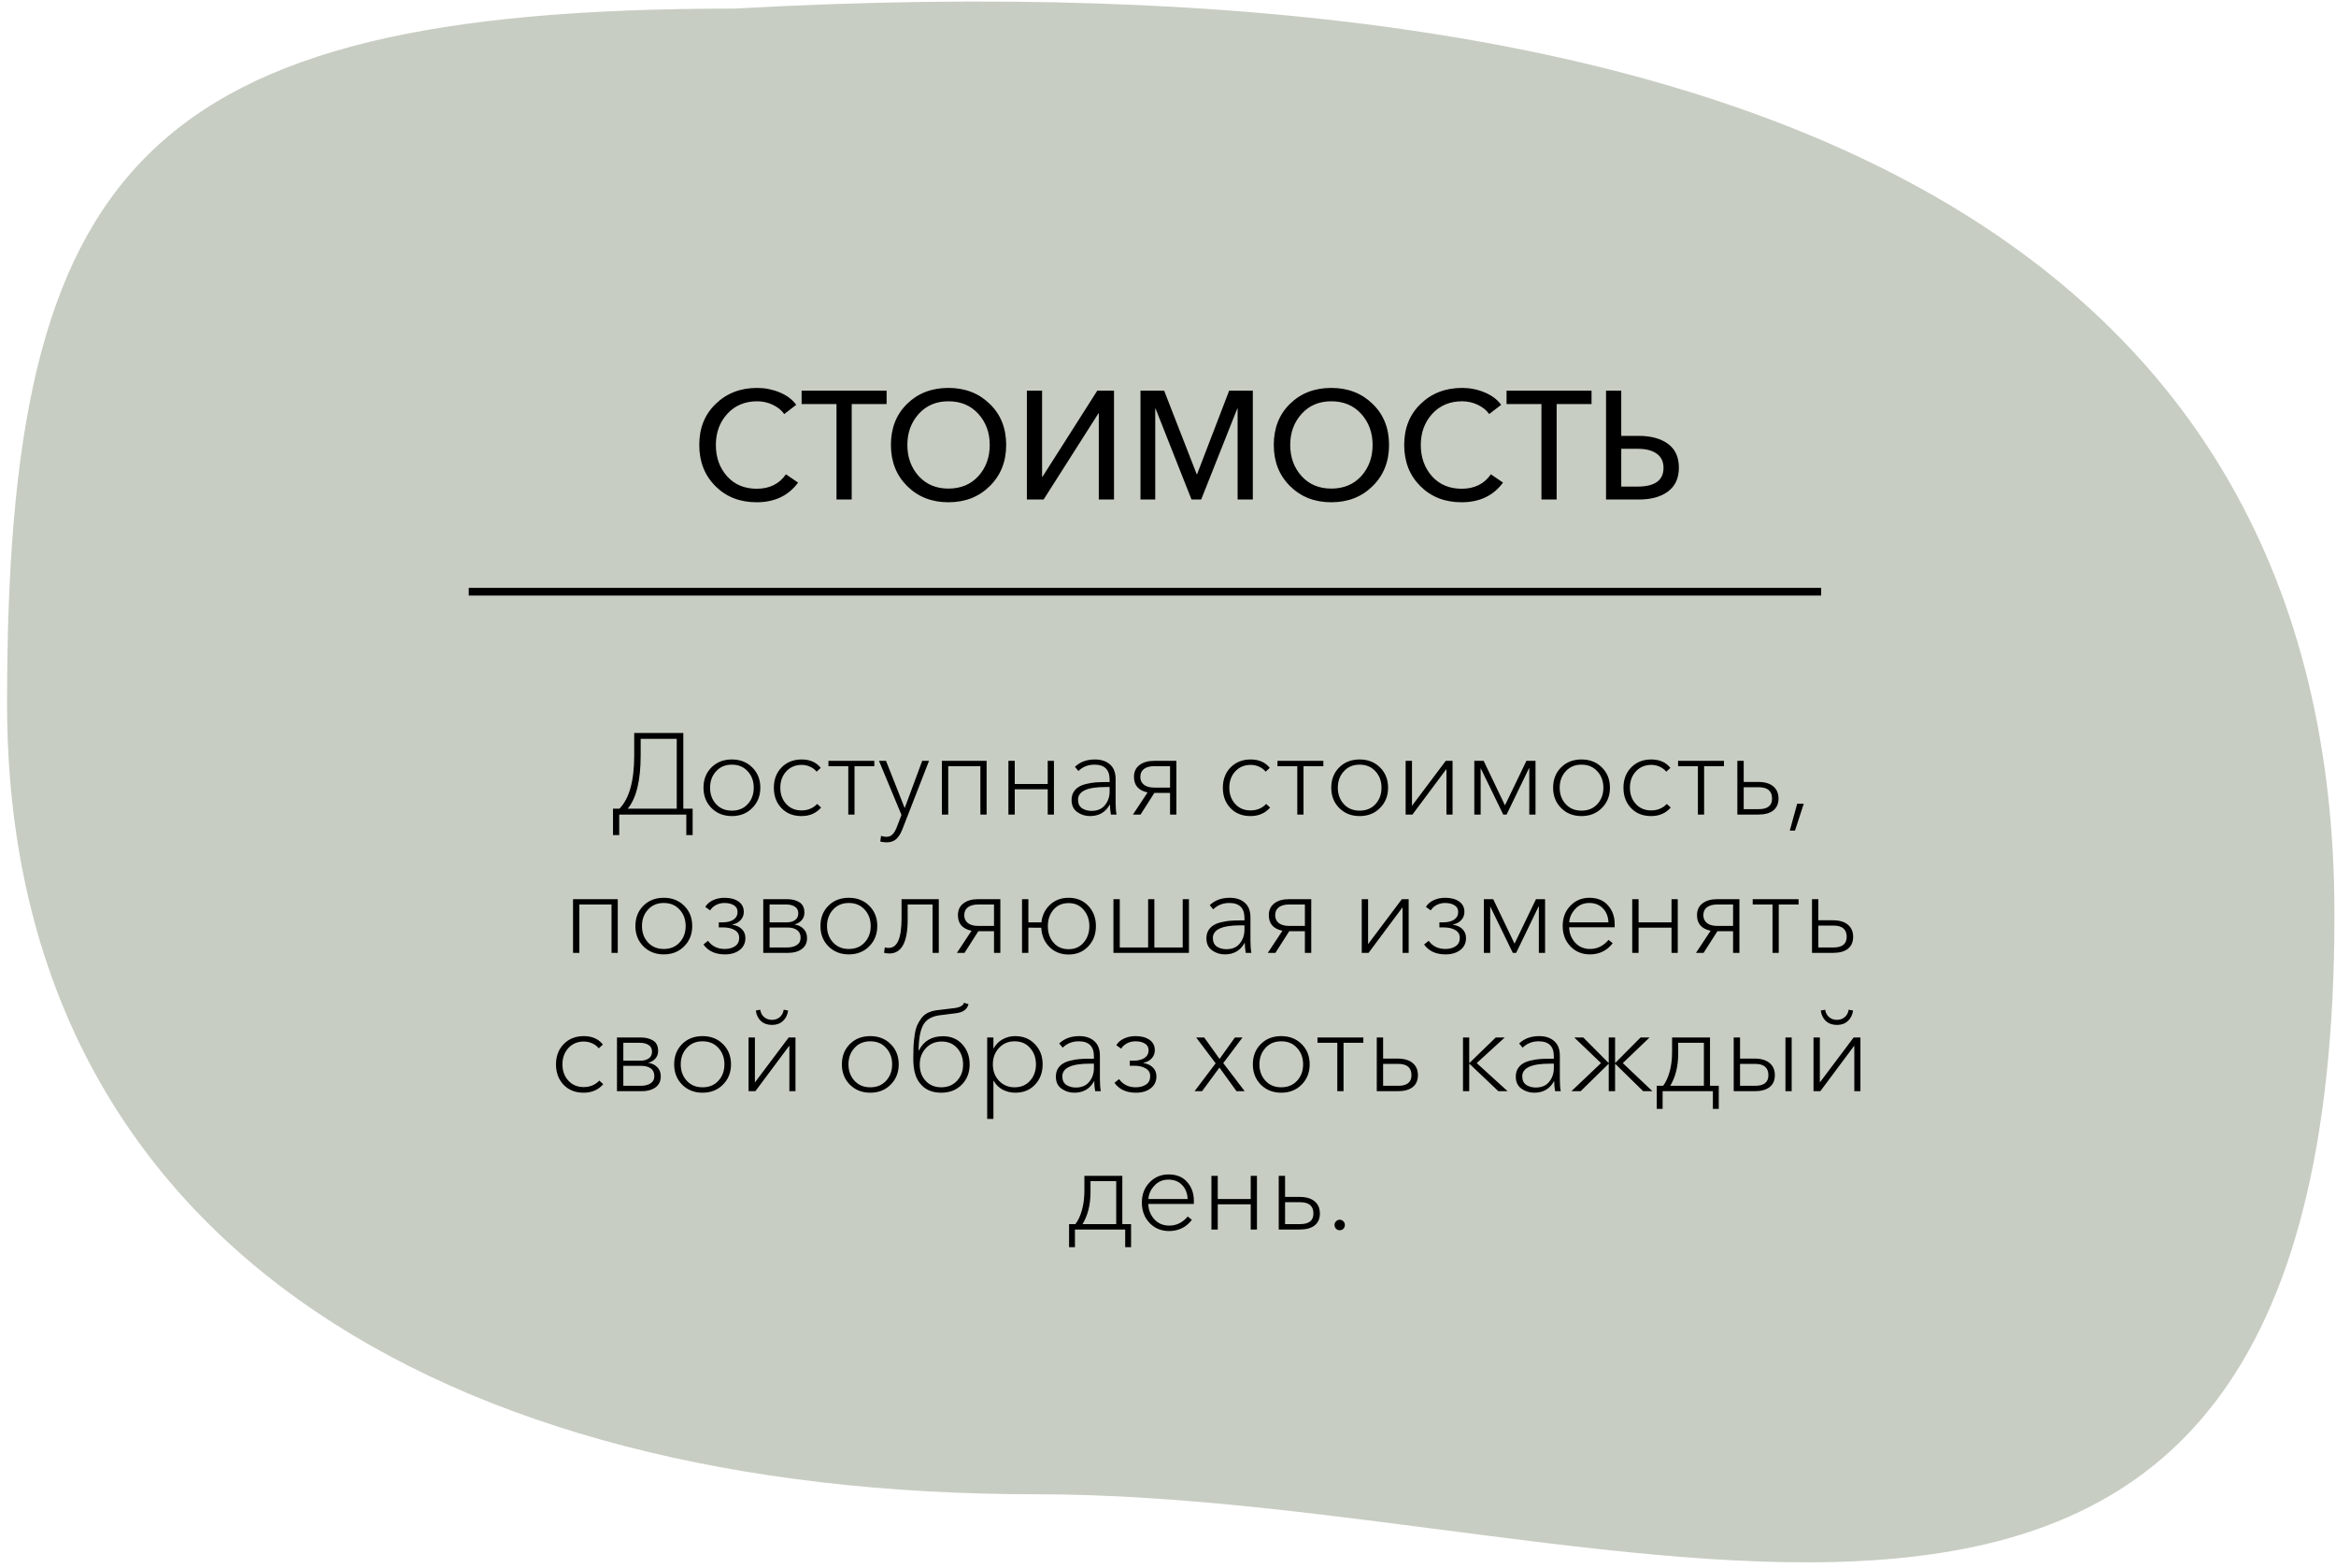
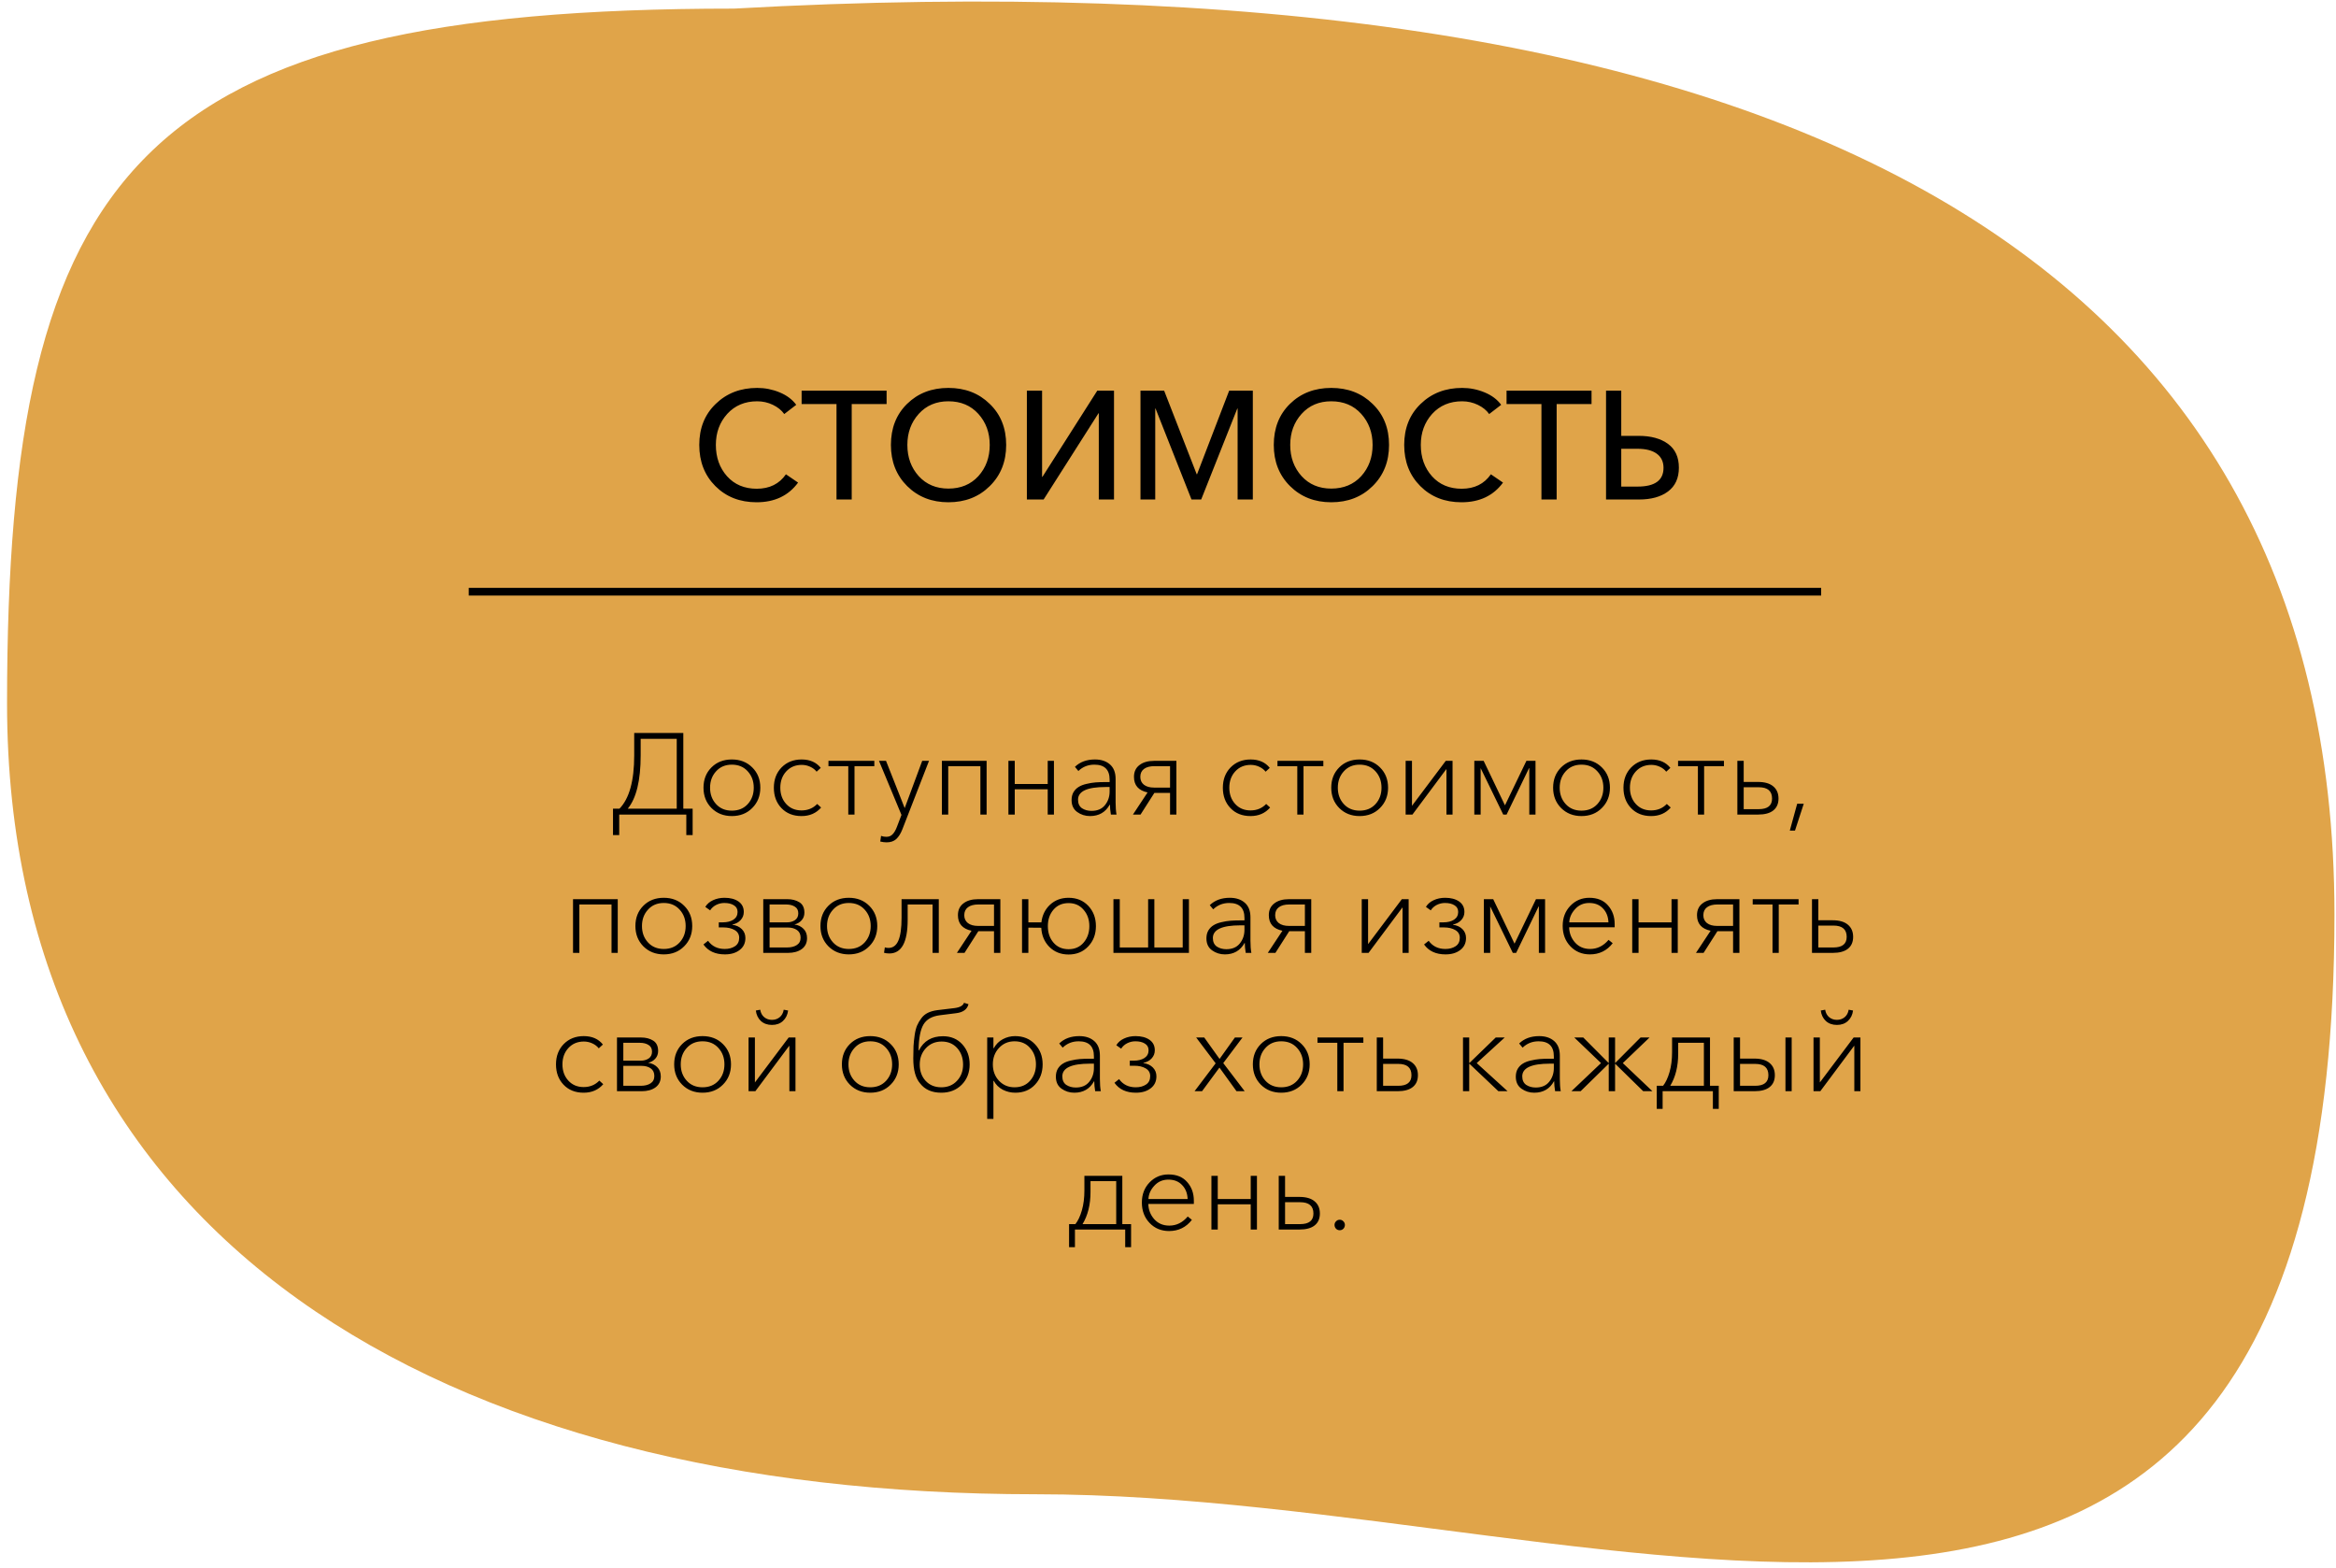
<svg xmlns="http://www.w3.org/2000/svg" width="304" height="204" viewBox="0 0 304 204" fill="none">
-   <path d="M303.799 119.013C303.799 241.427 212.221 194.449 134.802 194.449C57.383 194.449 0.917 161.161 0.917 91.53C0.917 21.898 18.093 1.12 95.512 1.12C230.491 -6.406 303.799 32.208 303.799 119.013Z" fill="#C7CDC2" />
+   <path d="M303.799 119.013C303.799 241.427 212.221 194.449 134.802 194.449C57.383 194.449 0.917 161.161 0.917 91.53C0.917 21.898 18.093 1.12 95.512 1.12C230.491 -6.406 303.799 32.208 303.799 119.013Z" fill="#e0a449" />
  <path d="M98.46 65.36C96.287 65.36 94.5 64.66 93.1 63.26C91.7 61.86 91 60.073 91 57.9C91 55.713 91.713 53.933 93.14 52.56C94.567 51.173 96.367 50.48 98.54 50.48C99.553 50.48 100.527 50.673 101.46 51.06C102.393 51.447 103.113 51.987 103.62 52.68L102.06 53.88C101.713 53.387 101.22 52.987 100.58 52.68C99.94 52.373 99.26 52.22 98.54 52.22C96.94 52.22 95.64 52.767 94.64 53.86C93.653 54.953 93.16 56.3 93.16 57.9C93.16 59.527 93.647 60.887 94.62 61.98C95.593 63.06 96.88 63.6 98.48 63.6C100.147 63.6 101.413 62.973 102.28 61.72L103.86 62.8C102.607 64.507 100.807 65.36 98.46 65.36ZM108.86 65V52.58H104.32V50.84H115.38V52.58H110.84V65H108.86ZM123.421 65.36C121.261 65.36 119.475 64.66 118.061 63.26C116.648 61.86 115.941 60.073 115.941 57.9C115.941 55.713 116.641 53.933 118.041 52.56C119.455 51.173 121.248 50.48 123.421 50.48C125.595 50.48 127.388 51.173 128.801 52.56C130.228 53.933 130.941 55.713 130.941 57.9C130.941 60.073 130.228 61.86 128.801 63.26C127.388 64.66 125.595 65.36 123.421 65.36ZM123.421 63.58C125.035 63.58 126.335 63.04 127.321 61.96C128.308 60.867 128.801 59.513 128.801 57.9C128.801 56.3 128.308 54.953 127.321 53.86C126.335 52.767 125.035 52.22 123.421 52.22C121.835 52.22 120.548 52.767 119.561 53.86C118.575 54.953 118.081 56.3 118.081 57.9C118.081 59.513 118.575 60.867 119.561 61.96C120.548 63.04 121.835 63.58 123.421 63.58ZM133.634 65V50.84H135.614V62.06H135.654L142.794 50.84H144.974V65H142.994V53.78H142.954L135.814 65H133.634ZM148.419 65V50.84H151.499L155.739 61.72H155.779L159.959 50.84H163.039V65H161.059V53.16H161.019L156.319 65H155.059L150.379 53.16H150.339V65H148.419ZM173.246 65.36C171.086 65.36 169.299 64.66 167.886 63.26C166.472 61.86 165.766 60.073 165.766 57.9C165.766 55.713 166.466 53.933 167.866 52.56C169.279 51.173 171.072 50.48 173.246 50.48C175.419 50.48 177.212 51.173 178.626 52.56C180.052 53.933 180.766 55.713 180.766 57.9C180.766 60.073 180.052 61.86 178.626 63.26C177.212 64.66 175.419 65.36 173.246 65.36ZM173.246 63.58C174.859 63.58 176.159 63.04 177.146 61.96C178.132 60.867 178.626 59.513 178.626 57.9C178.626 56.3 178.132 54.953 177.146 53.86C176.159 52.767 174.859 52.22 173.246 52.22C171.659 52.22 170.372 52.767 169.386 53.86C168.399 54.953 167.906 56.3 167.906 57.9C167.906 59.513 168.399 60.867 169.386 61.96C170.372 63.04 171.659 63.58 173.246 63.58ZM190.198 65.36C188.025 65.36 186.238 64.66 184.838 63.26C183.438 61.86 182.738 60.073 182.738 57.9C182.738 55.713 183.452 53.933 184.878 52.56C186.305 51.173 188.105 50.48 190.278 50.48C191.292 50.48 192.265 50.673 193.198 51.06C194.132 51.447 194.852 51.987 195.358 52.68L193.798 53.88C193.452 53.387 192.958 52.987 192.318 52.68C191.678 52.373 190.998 52.22 190.278 52.22C188.678 52.22 187.378 52.767 186.378 53.86C185.392 54.953 184.898 56.3 184.898 57.9C184.898 59.527 185.385 60.887 186.358 61.98C187.332 63.06 188.618 63.6 190.218 63.6C191.885 63.6 193.152 62.973 194.018 61.72L195.598 62.8C194.345 64.507 192.545 65.36 190.198 65.36ZM200.598 65V52.58H196.058V50.84H207.118V52.58H202.578V65H200.598ZM209.005 65V50.84H210.985V56.72H213.265C214.852 56.72 216.118 57.067 217.065 57.76C218.012 58.453 218.485 59.487 218.485 60.86C218.485 62.22 218.012 63.253 217.065 63.96C216.132 64.653 214.878 65 213.305 65H209.005ZM210.985 63.32H213.105C215.358 63.32 216.485 62.507 216.485 60.88C216.485 60.08 216.192 59.467 215.605 59.04C215.018 58.613 214.185 58.4 213.105 58.4H210.985V63.32Z" fill="black" />
  <path d="M61 77H237" stroke="black" />
  <path d="M79.774 108.67V105.235H80.614C81.894 103.925 82.534 101.615 82.534 98.305V95.38H88.924V105.235H90.139V108.67H89.314V106H80.584V108.67H79.774ZM81.694 105.235H88.069V96.145H83.374V98.305C83.374 101.555 82.814 103.865 81.694 105.235ZM95.241 106.195C94.171 106.195 93.286 105.845 92.586 105.145C91.896 104.445 91.551 103.565 91.551 102.505C91.551 101.435 91.896 100.555 92.586 99.865C93.276 99.175 94.161 98.83 95.241 98.83C96.321 98.83 97.206 99.175 97.896 99.865C98.596 100.555 98.946 101.435 98.946 102.505C98.946 103.565 98.596 104.445 97.896 105.145C97.206 105.845 96.321 106.195 95.241 106.195ZM95.241 105.49C96.101 105.49 96.791 105.205 97.311 104.635C97.831 104.065 98.091 103.355 98.091 102.505C98.091 101.655 97.831 100.945 97.311 100.375C96.791 99.795 96.101 99.505 95.241 99.505C94.391 99.505 93.706 99.795 93.186 100.375C92.666 100.945 92.406 101.655 92.406 102.505C92.406 103.355 92.666 104.065 93.186 104.635C93.706 105.205 94.391 105.49 95.241 105.49ZM106.812 99.925L106.272 100.42C106.062 100.15 105.782 99.935 105.432 99.775C105.082 99.615 104.717 99.535 104.337 99.535C103.507 99.535 102.832 99.82 102.312 100.39C101.802 100.95 101.547 101.655 101.547 102.505C101.547 103.355 101.802 104.06 102.312 104.62C102.822 105.18 103.487 105.46 104.307 105.46C105.127 105.46 105.807 105.18 106.347 104.62L106.857 105.085C106.217 105.825 105.367 106.195 104.307 106.195C103.227 106.195 102.357 105.85 101.697 105.16C101.037 104.47 100.707 103.585 100.707 102.505C100.707 101.435 101.042 100.555 101.712 99.865C102.392 99.175 103.262 98.83 104.322 98.83C105.402 98.83 106.232 99.195 106.812 99.925ZM110.393 106V99.7H107.813V99.01H113.783V99.7H111.203V106H110.393ZM115.379 109.615C115.129 109.615 114.854 109.58 114.554 109.51L114.659 108.775C114.869 108.855 115.099 108.895 115.349 108.895C115.689 108.895 115.959 108.785 116.159 108.565C116.369 108.355 116.554 108.04 116.714 107.62L117.314 106.045L114.389 99.01H115.304L117.734 105.16L120.014 99.01H120.899L117.419 107.95C117.199 108.5 116.934 108.915 116.624 109.195C116.314 109.475 115.899 109.615 115.379 109.615ZM122.575 106V99.01H128.395V106H127.585V99.7H123.4V106H122.575ZM131.232 106V99.01H132.057V102.025H136.347V99.01H137.157V106H136.347V102.715H132.057V106H131.232ZM141.852 106.195C141.232 106.195 140.677 106.02 140.187 105.67C139.697 105.32 139.452 104.8 139.452 104.11C139.452 103.71 139.537 103.365 139.707 103.075C139.887 102.785 140.112 102.56 140.382 102.4C140.652 102.23 140.987 102.1 141.387 102.01C141.797 101.91 142.192 101.845 142.572 101.815C142.952 101.785 143.387 101.77 143.877 101.77H144.402V101.455C144.402 100.155 143.742 99.505 142.422 99.505C141.602 99.505 140.907 99.78 140.337 100.33L139.887 99.79C140.547 99.15 141.417 98.83 142.497 98.83C143.307 98.83 143.957 99.045 144.447 99.475C144.937 99.905 145.182 100.535 145.182 101.365V104.425C145.182 105.055 145.222 105.58 145.302 106H144.567C144.487 105.52 144.447 105.09 144.447 104.71H144.417C143.867 105.7 143.012 106.195 141.852 106.195ZM142.047 105.52C142.807 105.52 143.387 105.275 143.787 104.785C144.197 104.285 144.402 103.685 144.402 102.985V102.415H143.877C141.487 102.415 140.292 102.965 140.292 104.065C140.292 104.565 140.462 104.935 140.802 105.175C141.152 105.405 141.567 105.52 142.047 105.52ZM147.437 106L149.342 103.12C148.162 102.87 147.572 102.195 147.572 101.095C147.572 100.435 147.807 99.925 148.277 99.565C148.747 99.195 149.387 99.01 150.197 99.01H153.092V106H152.267V103.18H150.227L148.427 106H147.437ZM150.197 102.49H152.267V99.7H150.242C149.652 99.7 149.197 99.82 148.877 100.06C148.557 100.3 148.397 100.645 148.397 101.095C148.397 101.525 148.552 101.865 148.862 102.115C149.182 102.365 149.627 102.49 150.197 102.49ZM165.244 99.925L164.704 100.42C164.494 100.15 164.214 99.935 163.864 99.775C163.514 99.615 163.149 99.535 162.769 99.535C161.939 99.535 161.264 99.82 160.744 100.39C160.234 100.95 159.979 101.655 159.979 102.505C159.979 103.355 160.234 104.06 160.744 104.62C161.254 105.18 161.919 105.46 162.739 105.46C163.559 105.46 164.239 105.18 164.779 104.62L165.289 105.085C164.649 105.825 163.799 106.195 162.739 106.195C161.659 106.195 160.789 105.85 160.129 105.16C159.469 104.47 159.139 103.585 159.139 102.505C159.139 101.435 159.474 100.555 160.144 99.865C160.824 99.175 161.694 98.83 162.754 98.83C163.834 98.83 164.664 99.195 165.244 99.925ZM168.825 106V99.7H166.245V99.01H172.215V99.7H169.635V106H168.825ZM176.935 106.195C175.865 106.195 174.98 105.845 174.28 105.145C173.59 104.445 173.245 103.565 173.245 102.505C173.245 101.435 173.59 100.555 174.28 99.865C174.97 99.175 175.855 98.83 176.935 98.83C178.015 98.83 178.9 99.175 179.59 99.865C180.29 100.555 180.64 101.435 180.64 102.505C180.64 103.565 180.29 104.445 179.59 105.145C178.9 105.845 178.015 106.195 176.935 106.195ZM176.935 105.49C177.795 105.49 178.485 105.205 179.005 104.635C179.525 104.065 179.785 103.355 179.785 102.505C179.785 101.655 179.525 100.945 179.005 100.375C178.485 99.795 177.795 99.505 176.935 99.505C176.085 99.505 175.4 99.795 174.88 100.375C174.36 100.945 174.1 101.655 174.1 102.505C174.1 103.355 174.36 104.065 174.88 104.635C175.4 105.205 176.085 105.49 176.935 105.49ZM182.926 106V99.01H183.751V104.86L188.146 99.01H189.031V106H188.236V100.105H188.206L183.811 106H182.926ZM191.862 106V99.01H193.077L195.852 104.8L198.642 99.01H199.827V106H199.017V99.955H198.987L196.062 106H195.627L192.687 99.955V106H191.862ZM205.808 106.195C204.738 106.195 203.853 105.845 203.153 105.145C202.463 104.445 202.118 103.565 202.118 102.505C202.118 101.435 202.463 100.555 203.153 99.865C203.843 99.175 204.728 98.83 205.808 98.83C206.888 98.83 207.773 99.175 208.463 99.865C209.163 100.555 209.513 101.435 209.513 102.505C209.513 103.565 209.163 104.445 208.463 105.145C207.773 105.845 206.888 106.195 205.808 106.195ZM205.808 105.49C206.668 105.49 207.358 105.205 207.878 104.635C208.398 104.065 208.658 103.355 208.658 102.505C208.658 101.655 208.398 100.945 207.878 100.375C207.358 99.795 206.668 99.505 205.808 99.505C204.958 99.505 204.273 99.795 203.753 100.375C203.233 100.945 202.973 101.655 202.973 102.505C202.973 103.355 203.233 104.065 203.753 104.635C204.273 105.205 204.958 105.49 205.808 105.49ZM217.378 99.925L216.838 100.42C216.628 100.15 216.348 99.935 215.998 99.775C215.648 99.615 215.283 99.535 214.903 99.535C214.073 99.535 213.398 99.82 212.878 100.39C212.368 100.95 212.113 101.655 212.113 102.505C212.113 103.355 212.368 104.06 212.878 104.62C213.388 105.18 214.053 105.46 214.873 105.46C215.693 105.46 216.373 105.18 216.913 104.62L217.423 105.085C216.783 105.825 215.933 106.195 214.873 106.195C213.793 106.195 212.923 105.85 212.263 105.16C211.603 104.47 211.273 103.585 211.273 102.505C211.273 101.435 211.608 100.555 212.278 99.865C212.958 99.175 213.828 98.83 214.888 98.83C215.968 98.83 216.798 99.195 217.378 99.925ZM220.959 106V99.7H218.379V99.01H224.349V99.7H221.769V106H220.959ZM226.095 106V99.01H226.92V101.755H228.795C229.655 101.755 230.31 101.945 230.76 102.325C231.22 102.705 231.45 103.235 231.45 103.915C231.45 104.585 231.225 105.1 230.775 105.46C230.325 105.82 229.665 106 228.795 106H226.095ZM226.92 105.295H228.885C230.035 105.295 230.61 104.835 230.61 103.915C230.61 102.935 230.035 102.445 228.885 102.445H226.92V105.295ZM234.736 104.59L233.596 108.085H232.921L233.881 104.59H234.736ZM74.572 124V117.01H80.392V124H79.582V117.7H75.397V124H74.572ZM86.379 124.195C85.309 124.195 84.424 123.845 83.724 123.145C83.034 122.445 82.689 121.565 82.689 120.505C82.689 119.435 83.034 118.555 83.724 117.865C84.414 117.175 85.299 116.83 86.379 116.83C87.459 116.83 88.344 117.175 89.034 117.865C89.734 118.555 90.084 119.435 90.084 120.505C90.084 121.565 89.734 122.445 89.034 123.145C88.344 123.845 87.459 124.195 86.379 124.195ZM86.379 123.49C87.239 123.49 87.929 123.205 88.449 122.635C88.969 122.065 89.229 121.355 89.229 120.505C89.229 119.655 88.969 118.945 88.449 118.375C87.929 117.795 87.239 117.505 86.379 117.505C85.529 117.505 84.844 117.795 84.324 118.375C83.804 118.945 83.544 119.655 83.544 120.505C83.544 121.355 83.804 122.065 84.324 122.635C84.844 123.205 85.529 123.49 86.379 123.49ZM94.335 124.195C93.085 124.195 92.154 123.765 91.544 122.905L92.144 122.425C92.654 123.135 93.379 123.49 94.32 123.49C94.85 123.49 95.294 123.37 95.654 123.13C96.014 122.89 96.195 122.525 96.195 122.035C96.195 121.595 95.999 121.26 95.609 121.03C95.219 120.8 94.725 120.685 94.124 120.685H93.54V120.025H94.064C94.624 120.025 95.085 119.91 95.445 119.68C95.805 119.44 95.984 119.105 95.984 118.675C95.984 118.285 95.825 117.995 95.504 117.805C95.195 117.605 94.779 117.505 94.26 117.505C93.889 117.505 93.534 117.59 93.195 117.76C92.865 117.93 92.605 118.165 92.415 118.465L91.784 118.015C92.014 117.635 92.35 117.345 92.79 117.145C93.24 116.935 93.74 116.83 94.29 116.83C95.04 116.83 95.644 116.99 96.105 117.31C96.564 117.63 96.794 118.085 96.794 118.675C96.794 119.085 96.654 119.44 96.374 119.74C96.105 120.03 95.749 120.22 95.309 120.31V120.34C95.82 120.41 96.23 120.6 96.54 120.91C96.85 121.22 97.004 121.605 97.004 122.065C97.004 122.725 96.754 123.245 96.254 123.625C95.764 124.005 95.124 124.195 94.335 124.195ZM99.328 124V117.01H102.462C103.082 117.01 103.607 117.145 104.037 117.415C104.467 117.685 104.682 118.135 104.682 118.765C104.682 119.155 104.562 119.485 104.322 119.755C104.082 120.025 103.777 120.205 103.407 120.295V120.31C103.867 120.37 104.252 120.555 104.562 120.865C104.872 121.165 105.027 121.57 105.027 122.08C105.027 122.69 104.797 123.165 104.337 123.505C103.877 123.835 103.277 124 102.537 124H99.328ZM100.152 123.295H102.417C102.947 123.295 103.372 123.19 103.692 122.98C104.022 122.77 104.187 122.45 104.187 122.02C104.187 121.58 104.032 121.25 103.722 121.03C103.412 120.81 103.012 120.7 102.522 120.7H100.152V123.295ZM100.152 120.025H102.432C102.822 120.025 103.162 119.93 103.452 119.74C103.742 119.54 103.887 119.245 103.887 118.855C103.887 118.455 103.737 118.165 103.437 117.985C103.147 117.795 102.767 117.7 102.297 117.7H100.152V120.025ZM110.461 124.195C109.391 124.195 108.506 123.845 107.806 123.145C107.116 122.445 106.771 121.565 106.771 120.505C106.771 119.435 107.116 118.555 107.806 117.865C108.496 117.175 109.381 116.83 110.461 116.83C111.541 116.83 112.426 117.175 113.116 117.865C113.816 118.555 114.166 119.435 114.166 120.505C114.166 121.565 113.816 122.445 113.116 123.145C112.426 123.845 111.541 124.195 110.461 124.195ZM110.461 123.49C111.321 123.49 112.011 123.205 112.531 122.635C113.051 122.065 113.311 121.355 113.311 120.505C113.311 119.655 113.051 118.945 112.531 118.375C112.011 117.795 111.321 117.505 110.461 117.505C109.611 117.505 108.926 117.795 108.406 118.375C107.886 118.945 107.626 119.655 107.626 120.505C107.626 121.355 107.886 122.065 108.406 122.635C108.926 123.205 109.611 123.49 110.461 123.49ZM115.736 124.075C115.476 124.075 115.246 124.045 115.046 123.985L115.151 123.28C115.281 123.33 115.436 123.355 115.616 123.355C116.206 123.355 116.636 123.04 116.906 122.41C117.186 121.77 117.326 120.78 117.326 119.44V117.01H122.171V124H121.361V117.7H118.121V119.695C118.121 122.615 117.326 124.075 115.736 124.075ZM124.527 124L126.432 121.12C125.252 120.87 124.662 120.195 124.662 119.095C124.662 118.435 124.897 117.925 125.367 117.565C125.837 117.195 126.477 117.01 127.287 117.01H130.182V124H129.357V121.18H127.317L125.517 124H124.527ZM127.287 120.49H129.357V117.7H127.332C126.742 117.7 126.287 117.82 125.967 118.06C125.647 118.3 125.487 118.645 125.487 119.095C125.487 119.525 125.642 119.865 125.952 120.115C126.272 120.365 126.717 120.49 127.287 120.49ZM133.004 124V117.01H133.829V120.025H135.524C135.634 119.095 136.009 118.33 136.649 117.73C137.299 117.13 138.104 116.83 139.064 116.83C140.114 116.83 140.969 117.18 141.629 117.88C142.289 118.58 142.619 119.46 142.619 120.52C142.619 121.58 142.284 122.46 141.614 123.16C140.954 123.86 140.104 124.21 139.064 124.21C138.054 124.21 137.219 123.88 136.559 123.22C135.909 122.56 135.559 121.73 135.509 120.73L133.829 120.715V124H133.004ZM139.064 123.52C139.874 123.52 140.524 123.235 141.014 122.665C141.514 122.085 141.764 121.37 141.764 120.52C141.764 119.67 141.514 118.96 141.014 118.39C140.524 117.81 139.874 117.52 139.064 117.52C138.244 117.52 137.589 117.805 137.099 118.375C136.609 118.945 136.364 119.66 136.364 120.52C136.364 121.38 136.609 122.095 137.099 122.665C137.589 123.235 138.244 123.52 139.064 123.52ZM144.899 124V117.01H145.724V123.295H149.414V117.01H150.224V123.295H153.914V117.01H154.724V124H144.899ZM159.4 124.195C158.78 124.195 158.225 124.02 157.735 123.67C157.245 123.32 157 122.8 157 122.11C157 121.71 157.085 121.365 157.255 121.075C157.435 120.785 157.66 120.56 157.93 120.4C158.2 120.23 158.535 120.1 158.935 120.01C159.345 119.91 159.74 119.845 160.12 119.815C160.5 119.785 160.935 119.77 161.425 119.77H161.95V119.455C161.95 118.155 161.29 117.505 159.97 117.505C159.15 117.505 158.455 117.78 157.885 118.33L157.435 117.79C158.095 117.15 158.965 116.83 160.045 116.83C160.855 116.83 161.505 117.045 161.995 117.475C162.485 117.905 162.73 118.535 162.73 119.365V122.425C162.73 123.055 162.77 123.58 162.85 124H162.115C162.035 123.52 161.995 123.09 161.995 122.71H161.965C161.415 123.7 160.56 124.195 159.4 124.195ZM159.595 123.52C160.355 123.52 160.935 123.275 161.335 122.785C161.745 122.285 161.95 121.685 161.95 120.985V120.415H161.425C159.035 120.415 157.84 120.965 157.84 122.065C157.84 122.565 158.01 122.935 158.35 123.175C158.7 123.405 159.115 123.52 159.595 123.52ZM164.986 124L166.891 121.12C165.711 120.87 165.121 120.195 165.121 119.095C165.121 118.435 165.356 117.925 165.826 117.565C166.296 117.195 166.936 117.01 167.746 117.01H170.641V124H169.816V121.18H167.776L165.976 124H164.986ZM167.746 120.49H169.816V117.7H167.791C167.201 117.7 166.746 117.82 166.426 118.06C166.106 118.3 165.946 118.645 165.946 119.095C165.946 119.525 166.101 119.865 166.411 120.115C166.731 120.365 167.176 120.49 167.746 120.49ZM177.213 124V117.01H178.038V122.86L182.433 117.01H183.318V124H182.523V118.105H182.493L178.098 124H177.213ZM188.114 124.195C186.864 124.195 185.934 123.765 185.324 122.905L185.924 122.425C186.434 123.135 187.159 123.49 188.099 123.49C188.629 123.49 189.074 123.37 189.434 123.13C189.794 122.89 189.974 122.525 189.974 122.035C189.974 121.595 189.779 121.26 189.389 121.03C188.999 120.8 188.504 120.685 187.904 120.685H187.319V120.025H187.844C188.404 120.025 188.864 119.91 189.224 119.68C189.584 119.44 189.764 119.105 189.764 118.675C189.764 118.285 189.604 117.995 189.284 117.805C188.974 117.605 188.559 117.505 188.039 117.505C187.669 117.505 187.314 117.59 186.974 117.76C186.644 117.93 186.384 118.165 186.194 118.465L185.564 118.015C185.794 117.635 186.129 117.345 186.569 117.145C187.019 116.935 187.519 116.83 188.069 116.83C188.819 116.83 189.424 116.99 189.884 117.31C190.344 117.63 190.574 118.085 190.574 118.675C190.574 119.085 190.434 119.44 190.154 119.74C189.884 120.03 189.529 120.22 189.089 120.31V120.34C189.599 120.41 190.009 120.6 190.319 120.91C190.629 121.22 190.784 121.605 190.784 122.065C190.784 122.725 190.534 123.245 190.034 123.625C189.544 124.005 188.904 124.195 188.114 124.195ZM193.107 124V117.01H194.322L197.097 122.8L199.887 117.01H201.072V124H200.262V117.955H200.232L197.307 124H196.872L193.932 117.955V124H193.107ZM204.218 120.025H209.318C209.288 119.275 209.048 118.67 208.598 118.21C208.158 117.74 207.563 117.505 206.813 117.505C206.073 117.505 205.463 117.77 204.983 118.3C204.503 118.82 204.248 119.395 204.218 120.025ZM206.903 124.195C205.883 124.195 205.038 123.845 204.368 123.145C203.698 122.445 203.363 121.56 203.363 120.49C203.363 119.44 203.693 118.57 204.353 117.88C205.023 117.18 205.848 116.83 206.828 116.83C207.878 116.83 208.688 117.16 209.258 117.82C209.838 118.47 210.128 119.28 210.128 120.25V120.67H204.203C204.223 121.44 204.483 122.105 204.983 122.665C205.483 123.215 206.133 123.49 206.933 123.49C207.863 123.49 208.663 123.095 209.333 122.305L209.873 122.74C209.123 123.71 208.133 124.195 206.903 124.195ZM212.413 124V117.01H213.238V120.025H217.528V117.01H218.338V124H217.528V120.715H213.238V124H212.413ZM220.708 124L222.613 121.12C221.433 120.87 220.843 120.195 220.843 119.095C220.843 118.435 221.078 117.925 221.548 117.565C222.018 117.195 222.658 117.01 223.468 117.01H226.363V124H225.538V121.18H223.498L221.698 124H220.708ZM223.468 120.49H225.538V117.7H223.513C222.923 117.7 222.468 117.82 222.148 118.06C221.828 118.3 221.668 118.645 221.668 119.095C221.668 119.525 221.823 119.865 222.133 120.115C222.453 120.365 222.898 120.49 223.468 120.49ZM230.671 124V117.7H228.091V117.01H234.061V117.7H231.481V124H230.671ZM235.807 124V117.01H236.632V119.755H238.507C239.367 119.755 240.022 119.945 240.472 120.325C240.932 120.705 241.162 121.235 241.162 121.915C241.162 122.585 240.937 123.1 240.487 123.46C240.037 123.82 239.377 124 238.507 124H235.807ZM236.632 123.295H238.597C239.747 123.295 240.322 122.835 240.322 121.915C240.322 120.935 239.747 120.445 238.597 120.445H236.632V123.295ZM78.46 135.925L77.92 136.42C77.71 136.15 77.43 135.935 77.08 135.775C76.73 135.615 76.365 135.535 75.985 135.535C75.155 135.535 74.48 135.82 73.96 136.39C73.45 136.95 73.195 137.655 73.195 138.505C73.195 139.355 73.45 140.06 73.96 140.62C74.47 141.18 75.135 141.46 75.955 141.46C76.775 141.46 77.455 141.18 77.995 140.62L78.505 141.085C77.865 141.825 77.015 142.195 75.955 142.195C74.875 142.195 74.005 141.85 73.345 141.16C72.685 140.47 72.355 139.585 72.355 138.505C72.355 137.435 72.69 136.555 73.36 135.865C74.04 135.175 74.91 134.83 75.97 134.83C77.05 134.83 77.88 135.195 78.46 135.925ZM80.292 142V135.01H83.427C84.047 135.01 84.572 135.145 85.002 135.415C85.432 135.685 85.647 136.135 85.647 136.765C85.647 137.155 85.527 137.485 85.287 137.755C85.047 138.025 84.742 138.205 84.372 138.295V138.31C84.832 138.37 85.217 138.555 85.527 138.865C85.837 139.165 85.992 139.57 85.992 140.08C85.992 140.69 85.762 141.165 85.302 141.505C84.842 141.835 84.242 142 83.502 142H80.292ZM81.117 141.295H83.382C83.912 141.295 84.337 141.19 84.657 140.98C84.987 140.77 85.152 140.45 85.152 140.02C85.152 139.58 84.997 139.25 84.687 139.03C84.377 138.81 83.977 138.7 83.487 138.7H81.117V141.295ZM81.117 138.025H83.397C83.787 138.025 84.127 137.93 84.417 137.74C84.707 137.54 84.852 137.245 84.852 136.855C84.852 136.455 84.702 136.165 84.402 135.985C84.112 135.795 83.732 135.7 83.262 135.7H81.117V138.025ZM91.425 142.195C90.355 142.195 89.47 141.845 88.77 141.145C88.08 140.445 87.735 139.565 87.735 138.505C87.735 137.435 88.08 136.555 88.77 135.865C89.46 135.175 90.345 134.83 91.425 134.83C92.505 134.83 93.39 135.175 94.08 135.865C94.78 136.555 95.13 137.435 95.13 138.505C95.13 139.565 94.78 140.445 94.08 141.145C93.39 141.845 92.505 142.195 91.425 142.195ZM91.425 141.49C92.285 141.49 92.975 141.205 93.495 140.635C94.015 140.065 94.275 139.355 94.275 138.505C94.275 137.655 94.015 136.945 93.495 136.375C92.975 135.795 92.285 135.505 91.425 135.505C90.575 135.505 89.89 135.795 89.37 136.375C88.85 136.945 88.59 137.655 88.59 138.505C88.59 139.355 88.85 140.065 89.37 140.635C89.89 141.205 90.575 141.49 91.425 141.49ZM101.886 132.865C101.516 133.205 101.041 133.375 100.461 133.375C99.881 133.375 99.401 133.205 99.021 132.865C98.651 132.515 98.431 132.06 98.361 131.5L98.931 131.395C99.001 131.815 99.176 132.14 99.456 132.37C99.736 132.6 100.071 132.715 100.461 132.715C100.851 132.715 101.186 132.6 101.466 132.37C101.746 132.14 101.921 131.815 101.991 131.395L102.561 131.5C102.491 132.06 102.266 132.515 101.886 132.865ZM97.416 142V135.01H98.241V140.86L102.636 135.01H103.521V142H102.726V136.105H102.696L98.301 142H97.416ZM113.251 142.195C112.181 142.195 111.296 141.845 110.596 141.145C109.906 140.445 109.561 139.565 109.561 138.505C109.561 137.435 109.906 136.555 110.596 135.865C111.286 135.175 112.171 134.83 113.251 134.83C114.331 134.83 115.216 135.175 115.906 135.865C116.606 136.555 116.956 137.435 116.956 138.505C116.956 139.565 116.606 140.445 115.906 141.145C115.216 141.845 114.331 142.195 113.251 142.195ZM113.251 141.49C114.111 141.49 114.801 141.205 115.321 140.635C115.841 140.065 116.101 139.355 116.101 138.505C116.101 137.655 115.841 136.945 115.321 136.375C114.801 135.795 114.111 135.505 113.251 135.505C112.401 135.505 111.716 135.795 111.196 136.375C110.676 136.945 110.416 137.655 110.416 138.505C110.416 139.355 110.676 140.065 111.196 140.635C111.716 141.205 112.401 141.49 113.251 141.49ZM122.497 142.195C121.277 142.195 120.357 141.79 119.737 140.98C119.147 140.31 118.852 139.23 118.852 137.74C118.852 137.11 118.862 136.57 118.882 136.12C118.912 135.66 118.962 135.185 119.032 134.695C119.102 134.205 119.207 133.79 119.347 133.45C119.497 133.11 119.682 132.795 119.902 132.505C120.122 132.205 120.402 131.97 120.742 131.8C121.092 131.63 121.497 131.515 121.957 131.455L124.207 131.185C124.917 131.095 125.332 130.865 125.452 130.495L126.037 130.675C125.867 131.345 125.337 131.735 124.447 131.845L122.302 132.115C121.282 132.245 120.572 132.65 120.172 133.33C119.772 134.01 119.562 135.13 119.542 136.69H119.587C120.207 135.46 121.252 134.845 122.722 134.845C123.752 134.845 124.587 135.195 125.227 135.895C125.867 136.595 126.187 137.47 126.187 138.52C126.187 139.58 125.842 140.46 125.152 141.16C124.462 141.85 123.577 142.195 122.497 142.195ZM120.457 140.65C120.977 141.21 121.657 141.49 122.497 141.49C123.337 141.49 124.017 141.21 124.537 140.65C125.067 140.09 125.332 139.385 125.332 138.535C125.332 137.675 125.077 136.96 124.567 136.39C124.057 135.82 123.382 135.535 122.542 135.535C121.712 135.535 121.027 135.825 120.487 136.405C119.957 136.975 119.692 137.685 119.692 138.535C119.692 139.385 119.947 140.09 120.457 140.65ZM129.281 140.65V145.6H128.471V135.01H129.281V136.405H129.326C129.616 135.885 130.006 135.495 130.496 135.235C130.996 134.965 131.531 134.83 132.101 134.83C133.161 134.83 134.021 135.18 134.681 135.88C135.351 136.57 135.686 137.445 135.686 138.505C135.686 139.565 135.356 140.445 134.696 141.145C134.046 141.845 133.191 142.195 132.131 142.195C131.551 142.195 131.006 142.065 130.496 141.805C129.986 141.535 129.596 141.15 129.326 140.65H129.281ZM134.051 140.635C134.561 140.065 134.816 139.355 134.816 138.505C134.816 137.655 134.561 136.945 134.051 136.375C133.551 135.795 132.876 135.505 132.026 135.505C131.216 135.505 130.541 135.795 130.001 136.375C129.471 136.945 129.206 137.655 129.206 138.505C129.206 139.355 129.471 140.065 130.001 140.635C130.541 141.205 131.216 141.49 132.026 141.49C132.876 141.49 133.551 141.205 134.051 140.635ZM139.808 142.195C139.188 142.195 138.633 142.02 138.143 141.67C137.653 141.32 137.408 140.8 137.408 140.11C137.408 139.71 137.493 139.365 137.663 139.075C137.843 138.785 138.068 138.56 138.338 138.4C138.608 138.23 138.943 138.1 139.343 138.01C139.753 137.91 140.148 137.845 140.528 137.815C140.908 137.785 141.343 137.77 141.833 137.77H142.358V137.455C142.358 136.155 141.698 135.505 140.378 135.505C139.558 135.505 138.863 135.78 138.293 136.33L137.843 135.79C138.503 135.15 139.373 134.83 140.453 134.83C141.263 134.83 141.913 135.045 142.403 135.475C142.893 135.905 143.138 136.535 143.138 137.365V140.425C143.138 141.055 143.178 141.58 143.258 142H142.523C142.443 141.52 142.403 141.09 142.403 140.71H142.373C141.823 141.7 140.968 142.195 139.808 142.195ZM140.003 141.52C140.763 141.52 141.343 141.275 141.743 140.785C142.153 140.285 142.358 139.685 142.358 138.985V138.415H141.833C139.443 138.415 138.248 138.965 138.248 140.065C138.248 140.565 138.418 140.935 138.758 141.175C139.108 141.405 139.523 141.52 140.003 141.52ZM147.823 142.195C146.573 142.195 145.643 141.765 145.033 140.905L145.633 140.425C146.143 141.135 146.868 141.49 147.808 141.49C148.338 141.49 148.783 141.37 149.143 141.13C149.503 140.89 149.683 140.525 149.683 140.035C149.683 139.595 149.488 139.26 149.098 139.03C148.708 138.8 148.213 138.685 147.613 138.685H147.028V138.025H147.553C148.113 138.025 148.573 137.91 148.933 137.68C149.293 137.44 149.473 137.105 149.473 136.675C149.473 136.285 149.313 135.995 148.993 135.805C148.683 135.605 148.268 135.505 147.748 135.505C147.378 135.505 147.023 135.59 146.683 135.76C146.353 135.93 146.093 136.165 145.903 136.465L145.273 136.015C145.503 135.635 145.838 135.345 146.278 135.145C146.728 134.935 147.228 134.83 147.778 134.83C148.528 134.83 149.133 134.99 149.593 135.31C150.053 135.63 150.283 136.085 150.283 136.675C150.283 137.085 150.143 137.44 149.863 137.74C149.593 138.03 149.238 138.22 148.798 138.31V138.34C149.308 138.41 149.718 138.6 150.028 138.91C150.338 139.22 150.493 139.605 150.493 140.065C150.493 140.725 150.243 141.245 149.743 141.625C149.253 142.005 148.613 142.195 147.823 142.195ZM155.456 142L158.201 138.37L155.666 135.01H156.716L158.711 137.8L160.706 135.01H161.696L159.191 138.34L161.981 142H160.916L158.696 138.925L156.431 142H155.456ZM166.733 142.195C165.663 142.195 164.778 141.845 164.078 141.145C163.388 140.445 163.043 139.565 163.043 138.505C163.043 137.435 163.388 136.555 164.078 135.865C164.768 135.175 165.653 134.83 166.733 134.83C167.813 134.83 168.698 135.175 169.388 135.865C170.088 136.555 170.438 137.435 170.438 138.505C170.438 139.565 170.088 140.445 169.388 141.145C168.698 141.845 167.813 142.195 166.733 142.195ZM166.733 141.49C167.593 141.49 168.283 141.205 168.803 140.635C169.323 140.065 169.583 139.355 169.583 138.505C169.583 137.655 169.323 136.945 168.803 136.375C168.283 135.795 167.593 135.505 166.733 135.505C165.883 135.505 165.198 135.795 164.678 136.375C164.158 136.945 163.898 137.655 163.898 138.505C163.898 139.355 164.158 140.065 164.678 140.635C165.198 141.205 165.883 141.49 166.733 141.49ZM174.033 142V135.7H171.453V135.01H177.423V135.7H174.843V142H174.033ZM179.169 142V135.01H179.994V137.755H181.869C182.729 137.755 183.384 137.945 183.834 138.325C184.294 138.705 184.524 139.235 184.524 139.915C184.524 140.585 184.299 141.1 183.849 141.46C183.399 141.82 182.739 142 181.869 142H179.169ZM179.994 141.295H181.959C183.109 141.295 183.684 140.835 183.684 139.915C183.684 138.935 183.109 138.445 181.959 138.445H179.994V141.295ZM190.39 142V135.01H191.2V138.31H191.245L194.65 135.01H195.82L192.175 138.34L196.195 142H194.995L191.245 138.445H191.2V142H190.39ZM199.662 142.195C199.042 142.195 198.487 142.02 197.997 141.67C197.507 141.32 197.262 140.8 197.262 140.11C197.262 139.71 197.347 139.365 197.517 139.075C197.697 138.785 197.922 138.56 198.192 138.4C198.462 138.23 198.797 138.1 199.197 138.01C199.607 137.91 200.002 137.845 200.382 137.815C200.762 137.785 201.197 137.77 201.687 137.77H202.212V137.455C202.212 136.155 201.552 135.505 200.232 135.505C199.412 135.505 198.717 135.78 198.147 136.33L197.697 135.79C198.357 135.15 199.227 134.83 200.307 134.83C201.117 134.83 201.767 135.045 202.257 135.475C202.747 135.905 202.992 136.535 202.992 137.365V140.425C202.992 141.055 203.032 141.58 203.112 142H202.377C202.297 141.52 202.257 141.09 202.257 140.71H202.227C201.677 141.7 200.822 142.195 199.662 142.195ZM199.857 141.52C200.617 141.52 201.197 141.275 201.597 140.785C202.007 140.285 202.212 139.685 202.212 138.985V138.415H201.687C199.297 138.415 198.102 138.965 198.102 140.065C198.102 140.565 198.272 140.935 198.612 141.175C198.962 141.405 199.377 141.52 199.857 141.52ZM204.497 142L208.352 138.34L204.872 135.01H206.042L209.327 138.31H209.357V135.01H210.182V138.31H210.212L213.497 135.01H214.667L211.187 138.34L215.042 142H213.842L210.212 138.445H210.182V142H209.357V138.445H209.327L205.697 142H204.497ZM215.604 144.295V141.295H216.429C216.769 140.865 217.049 140.27 217.269 139.51C217.489 138.75 217.599 137.88 217.599 136.9V135.01H222.534V141.295H223.674V144.295H222.909V142H216.369V144.295H215.604ZM217.359 141.295H221.739V135.7H218.394V137.11C218.394 138.76 218.049 140.155 217.359 141.295ZM225.619 142V135.01H226.444V137.755H228.319C229.179 137.755 229.834 137.945 230.284 138.325C230.744 138.705 230.974 139.235 230.974 139.915C230.974 140.585 230.749 141.1 230.299 141.46C229.849 141.82 229.189 142 228.319 142H225.619ZM226.444 141.295H228.409C229.559 141.295 230.134 140.835 230.134 139.915C230.134 138.935 229.559 138.445 228.409 138.445H226.444V141.295ZM232.354 142V135.01H233.164V142H232.354ZM240.475 132.865C240.105 133.205 239.63 133.375 239.05 133.375C238.47 133.375 237.99 133.205 237.61 132.865C237.24 132.515 237.02 132.06 236.95 131.5L237.52 131.395C237.59 131.815 237.765 132.14 238.045 132.37C238.325 132.6 238.66 132.715 239.05 132.715C239.44 132.715 239.775 132.6 240.055 132.37C240.335 132.14 240.51 131.815 240.58 131.395L241.15 131.5C241.08 132.06 240.855 132.515 240.475 132.865ZM236.005 142V135.01H236.83V140.86L241.225 135.01H242.11V142H241.315V136.105H241.285L236.89 142H236.005ZM139.125 162.295V159.295H139.95C140.29 158.865 140.57 158.27 140.79 157.51C141.01 156.75 141.12 155.88 141.12 154.9V153.01H146.055V159.295H147.195V162.295H146.43V160H139.89V162.295H139.125ZM140.88 159.295H145.26V153.7H141.915V155.11C141.915 156.76 141.57 158.155 140.88 159.295ZM149.454 156.025H154.554C154.524 155.275 154.284 154.67 153.834 154.21C153.394 153.74 152.799 153.505 152.049 153.505C151.309 153.505 150.699 153.77 150.219 154.3C149.739 154.82 149.484 155.395 149.454 156.025ZM152.139 160.195C151.119 160.195 150.274 159.845 149.604 159.145C148.934 158.445 148.599 157.56 148.599 156.49C148.599 155.44 148.929 154.57 149.589 153.88C150.259 153.18 151.084 152.83 152.064 152.83C153.114 152.83 153.924 153.16 154.494 153.82C155.074 154.47 155.364 155.28 155.364 156.25V156.67H149.439C149.459 157.44 149.719 158.105 150.219 158.665C150.719 159.215 151.369 159.49 152.169 159.49C153.099 159.49 153.899 159.095 154.569 158.305L155.109 158.74C154.359 159.71 153.369 160.195 152.139 160.195ZM157.65 160V153.01H158.475V156.025H162.765V153.01H163.575V160H162.765V156.715H158.475V160H157.65ZM166.41 160V153.01H167.235V155.755H169.11C169.97 155.755 170.625 155.945 171.075 156.325C171.535 156.705 171.765 157.235 171.765 157.915C171.765 158.585 171.54 159.1 171.09 159.46C170.64 159.82 169.98 160 169.11 160H166.41ZM167.235 159.295H169.2C170.35 159.295 170.925 158.835 170.925 157.915C170.925 156.935 170.35 156.445 169.2 156.445H167.235V159.295ZM175.021 159.4C175.021 159.59 174.956 159.755 174.826 159.895C174.696 160.025 174.536 160.09 174.346 160.09C174.156 160.09 173.996 160.025 173.866 159.895C173.736 159.755 173.671 159.59 173.671 159.4C173.671 159.22 173.736 159.065 173.866 158.935C173.996 158.795 174.156 158.725 174.346 158.725C174.536 158.725 174.696 158.795 174.826 158.935C174.956 159.065 175.021 159.22 175.021 159.4Z" fill="black" />
</svg>
